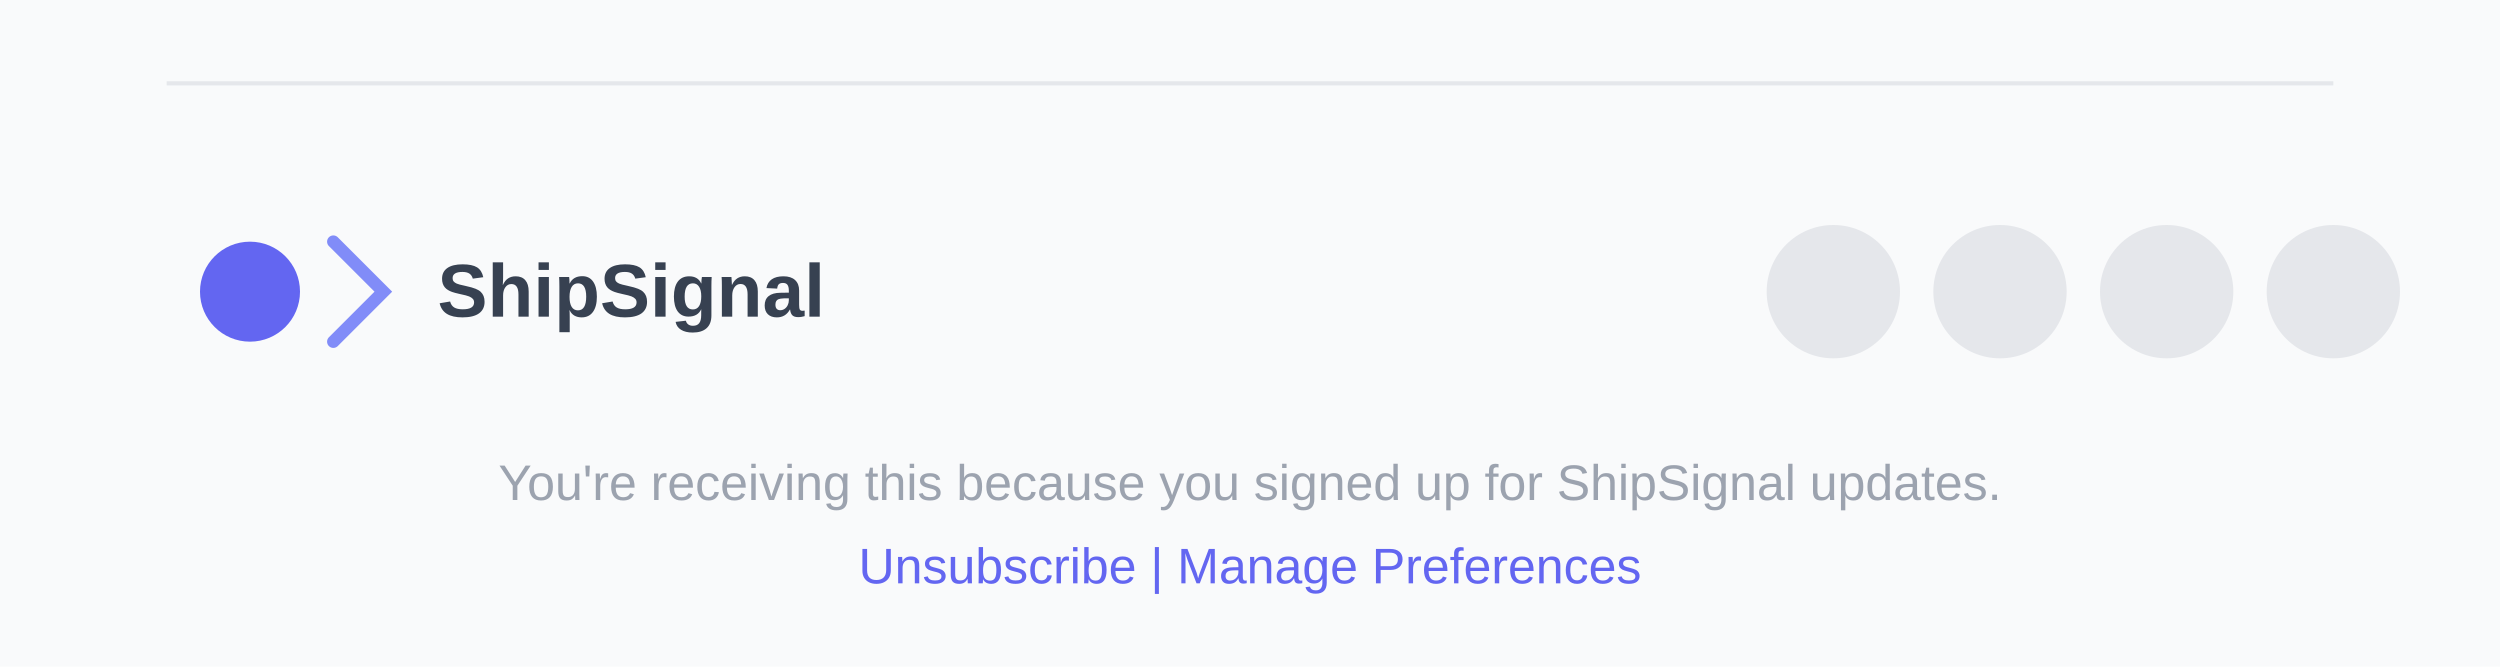
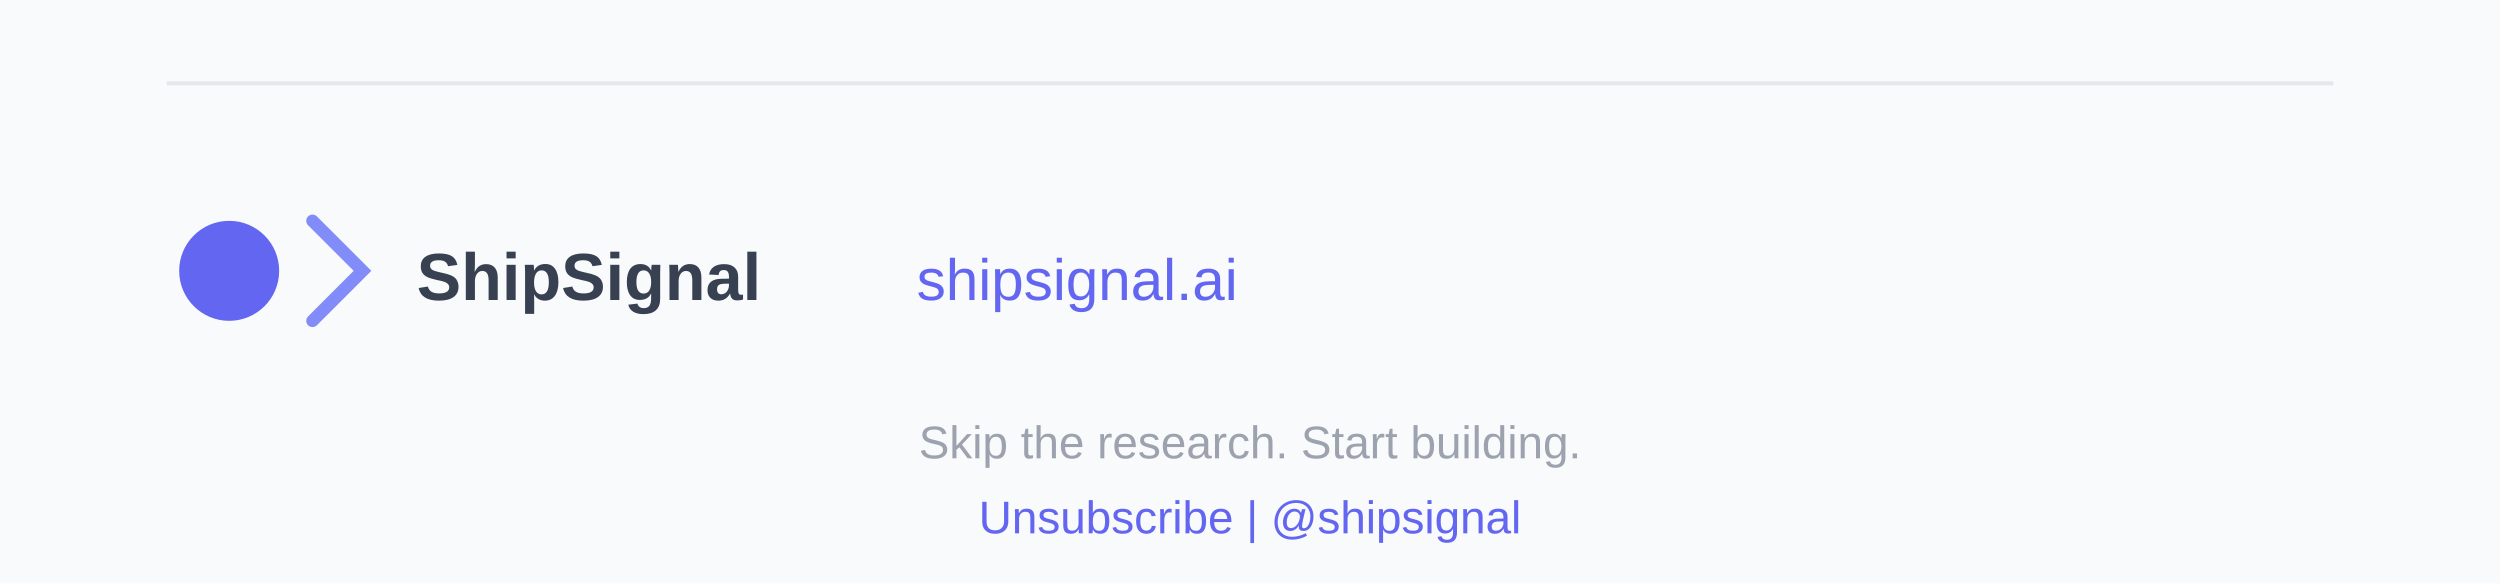
- <svg xmlns="http://www.w3.org/2000/svg" width="600" height="160" viewBox="0 0 600 160" fill="none">
-   <rect width="600" height="160" fill="#f9fafb" />
+ <svg xmlns="http://www.w3.org/2000/svg" width="600" height="140" viewBox="0 0 600 140" fill="none">
+   <rect width="600" height="140" fill="#f9fafb" />
  <line x1="40" y1="20" x2="560" y2="20" stroke="#e5e7eb" stroke-width="1" />
-   <circle cx="60" cy="70" r="12" fill="#6366f1" />
-   <path d="M80 58C88 66 92 70 92 70C92 70 88 74 80 82" stroke="#818cf8" stroke-width="3" stroke-linecap="round" fill="none" />
-   <text x="105" y="76" font-family="Outfit, Arial, sans-serif" font-size="18" font-weight="600" fill="#374151">ShipSignal</text>
-   <circle cx="440" cy="70" r="16" fill="#e5e7eb" />
-   <circle cx="480" cy="70" r="16" fill="#e5e7eb" />
-   <circle cx="520" cy="70" r="16" fill="#e5e7eb" />
-   <circle cx="560" cy="70" r="16" fill="#e5e7eb" />
-   <text x="300" y="120" font-family="Outfit, Arial, sans-serif" font-size="12" fill="#9ca3af" text-anchor="middle">You're receiving this because you signed up for ShipSignal updates.</text>
-   <text x="300" y="140" font-family="Outfit, Arial, sans-serif" font-size="12" fill="#6366f1" text-anchor="middle">Unsubscribe | Manage Preferences</text>
+   <circle cx="55" cy="65" r="12" fill="#6366f1" />
+   <path d="M75 53C83 61 87 65 87 65C87 65 83 69 75 77" stroke="#818cf8" stroke-width="3" stroke-linecap="round" fill="none" />
+   <text x="100" y="72" font-family="Outfit, Arial, sans-serif" font-size="16" font-weight="600" fill="#374151">ShipSignal</text>
+   <text x="220" y="72" font-family="Outfit, Arial, sans-serif" font-size="14" font-weight="400" fill="#6366f1">shipsignal.ai</text>
+   <text x="300" y="110" font-family="Outfit, Arial, sans-serif" font-size="11" fill="#9ca3af" text-anchor="middle">Skip the research. Start building.</text>
+   <text x="300" y="128" font-family="Outfit, Arial, sans-serif" font-size="11" fill="#6366f1" text-anchor="middle">Unsubscribe | @shipsignal</text>
</svg>
